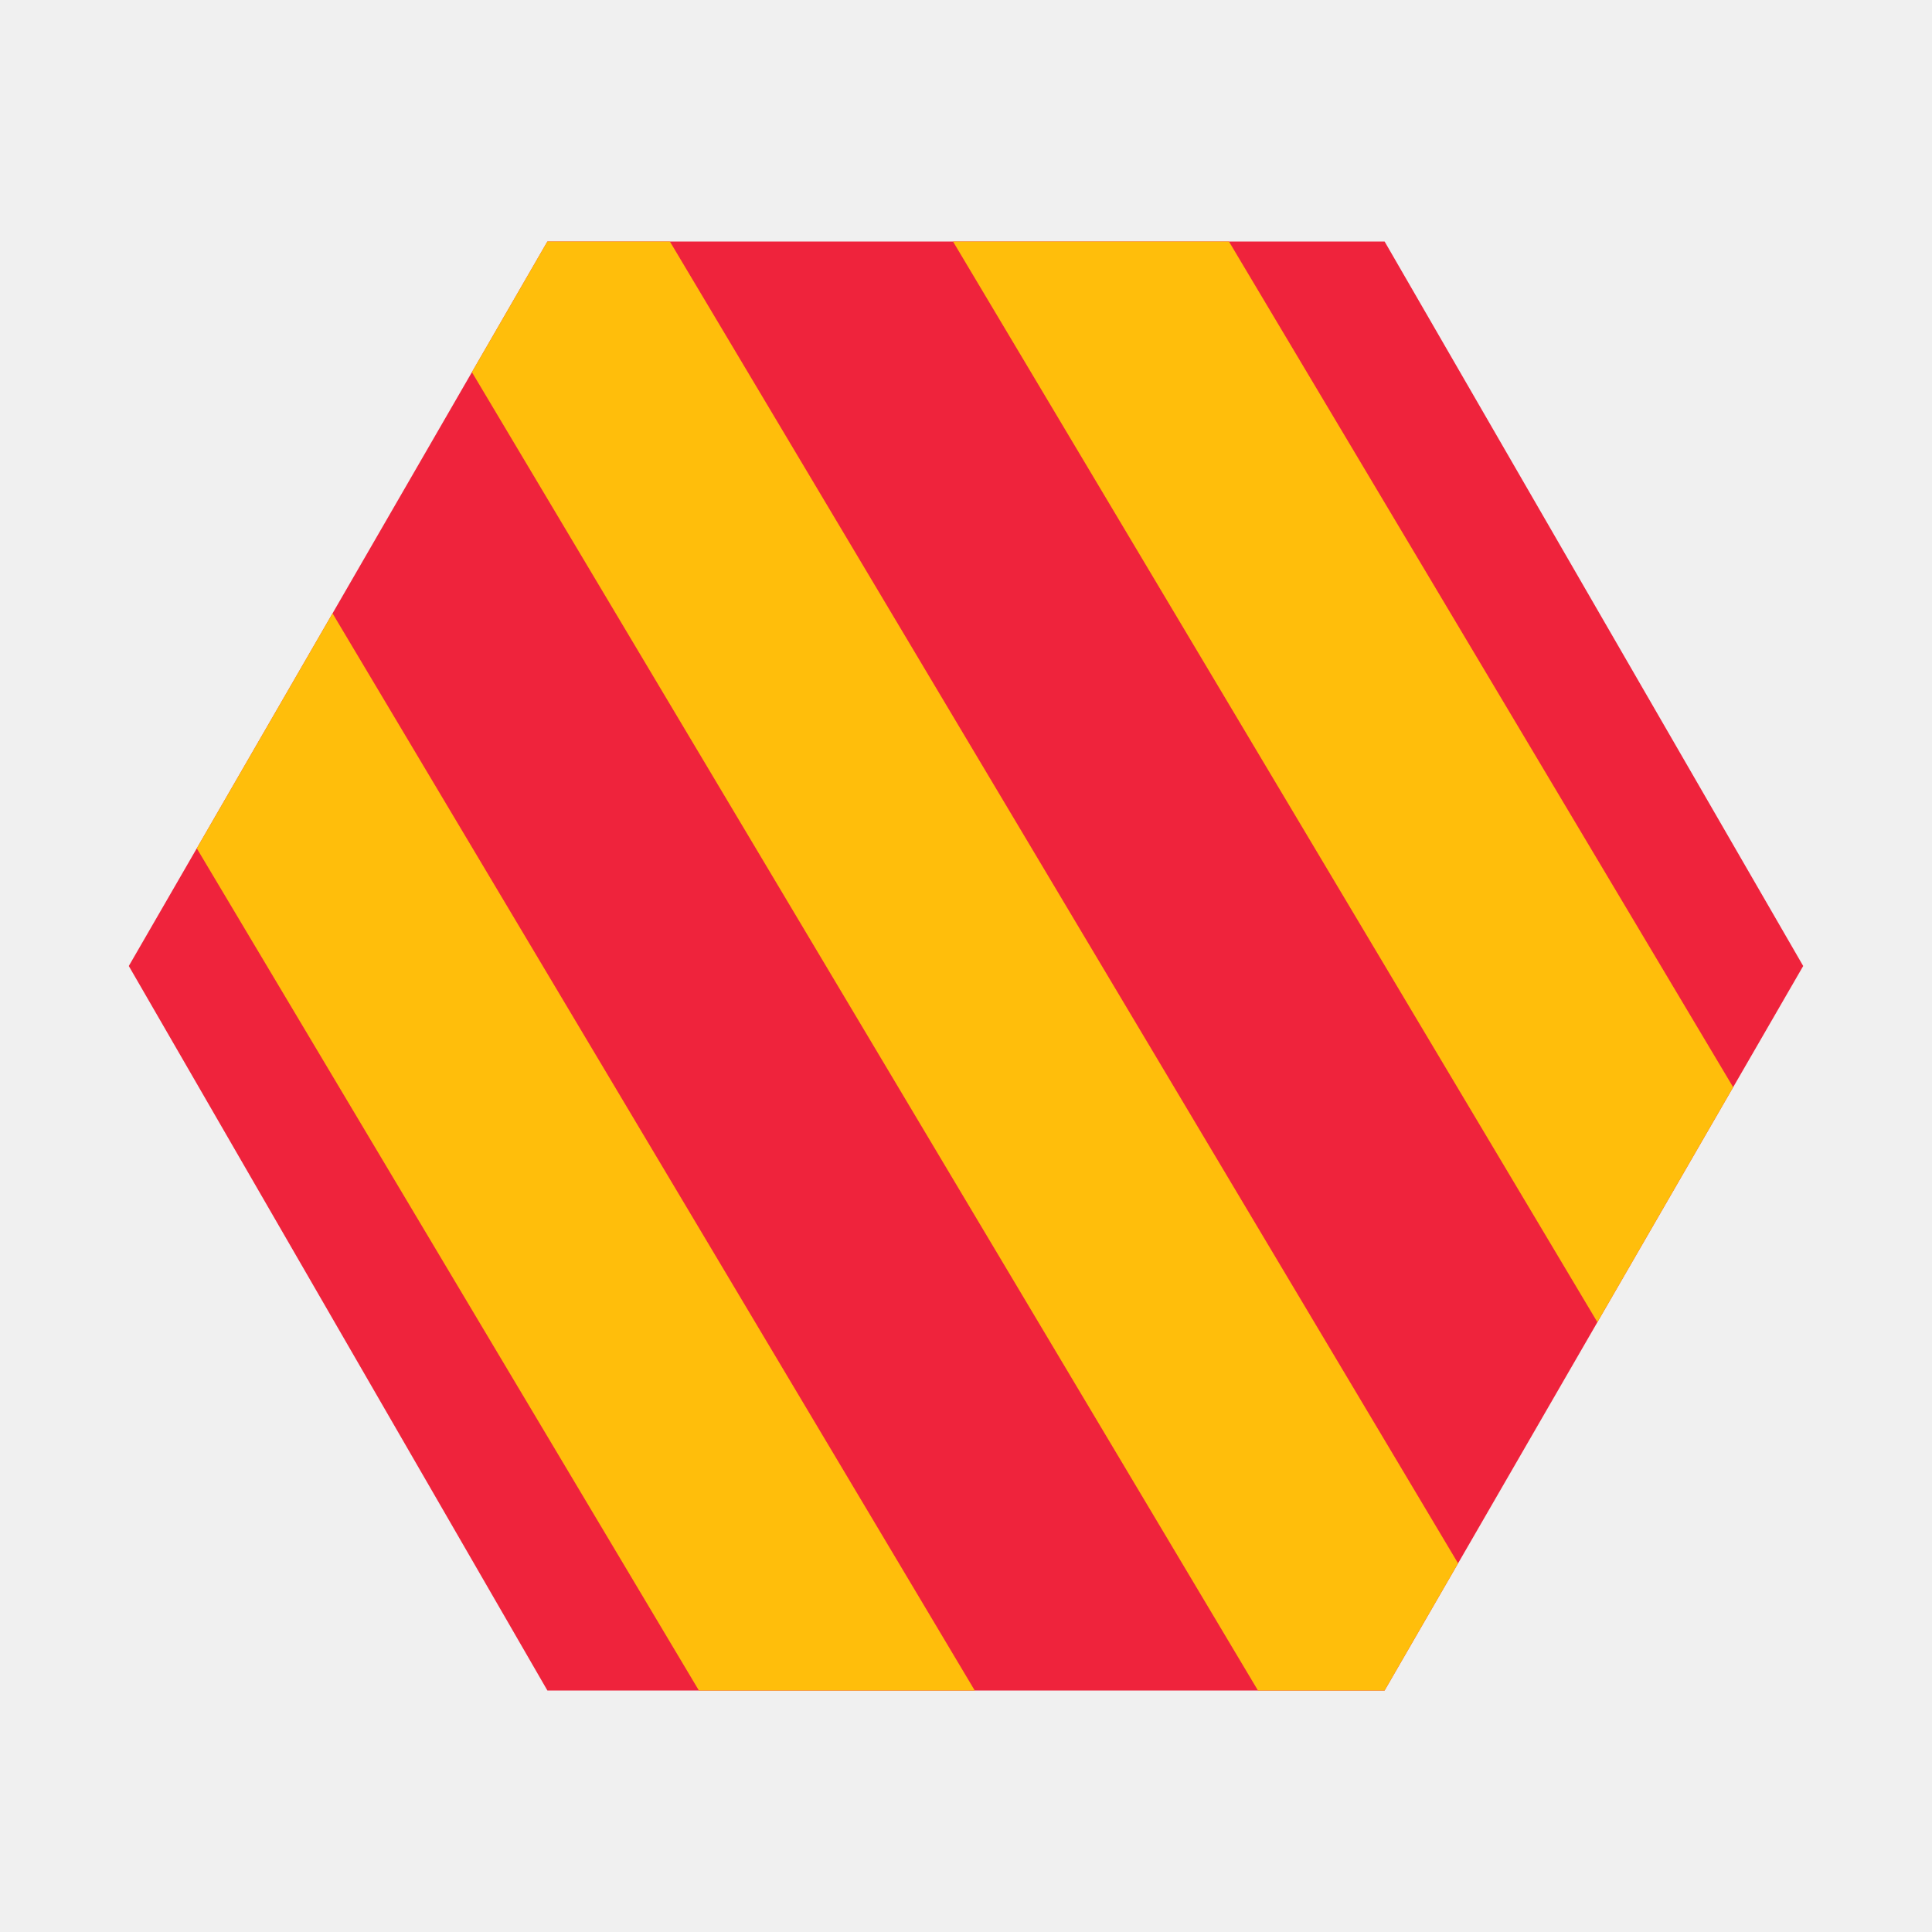
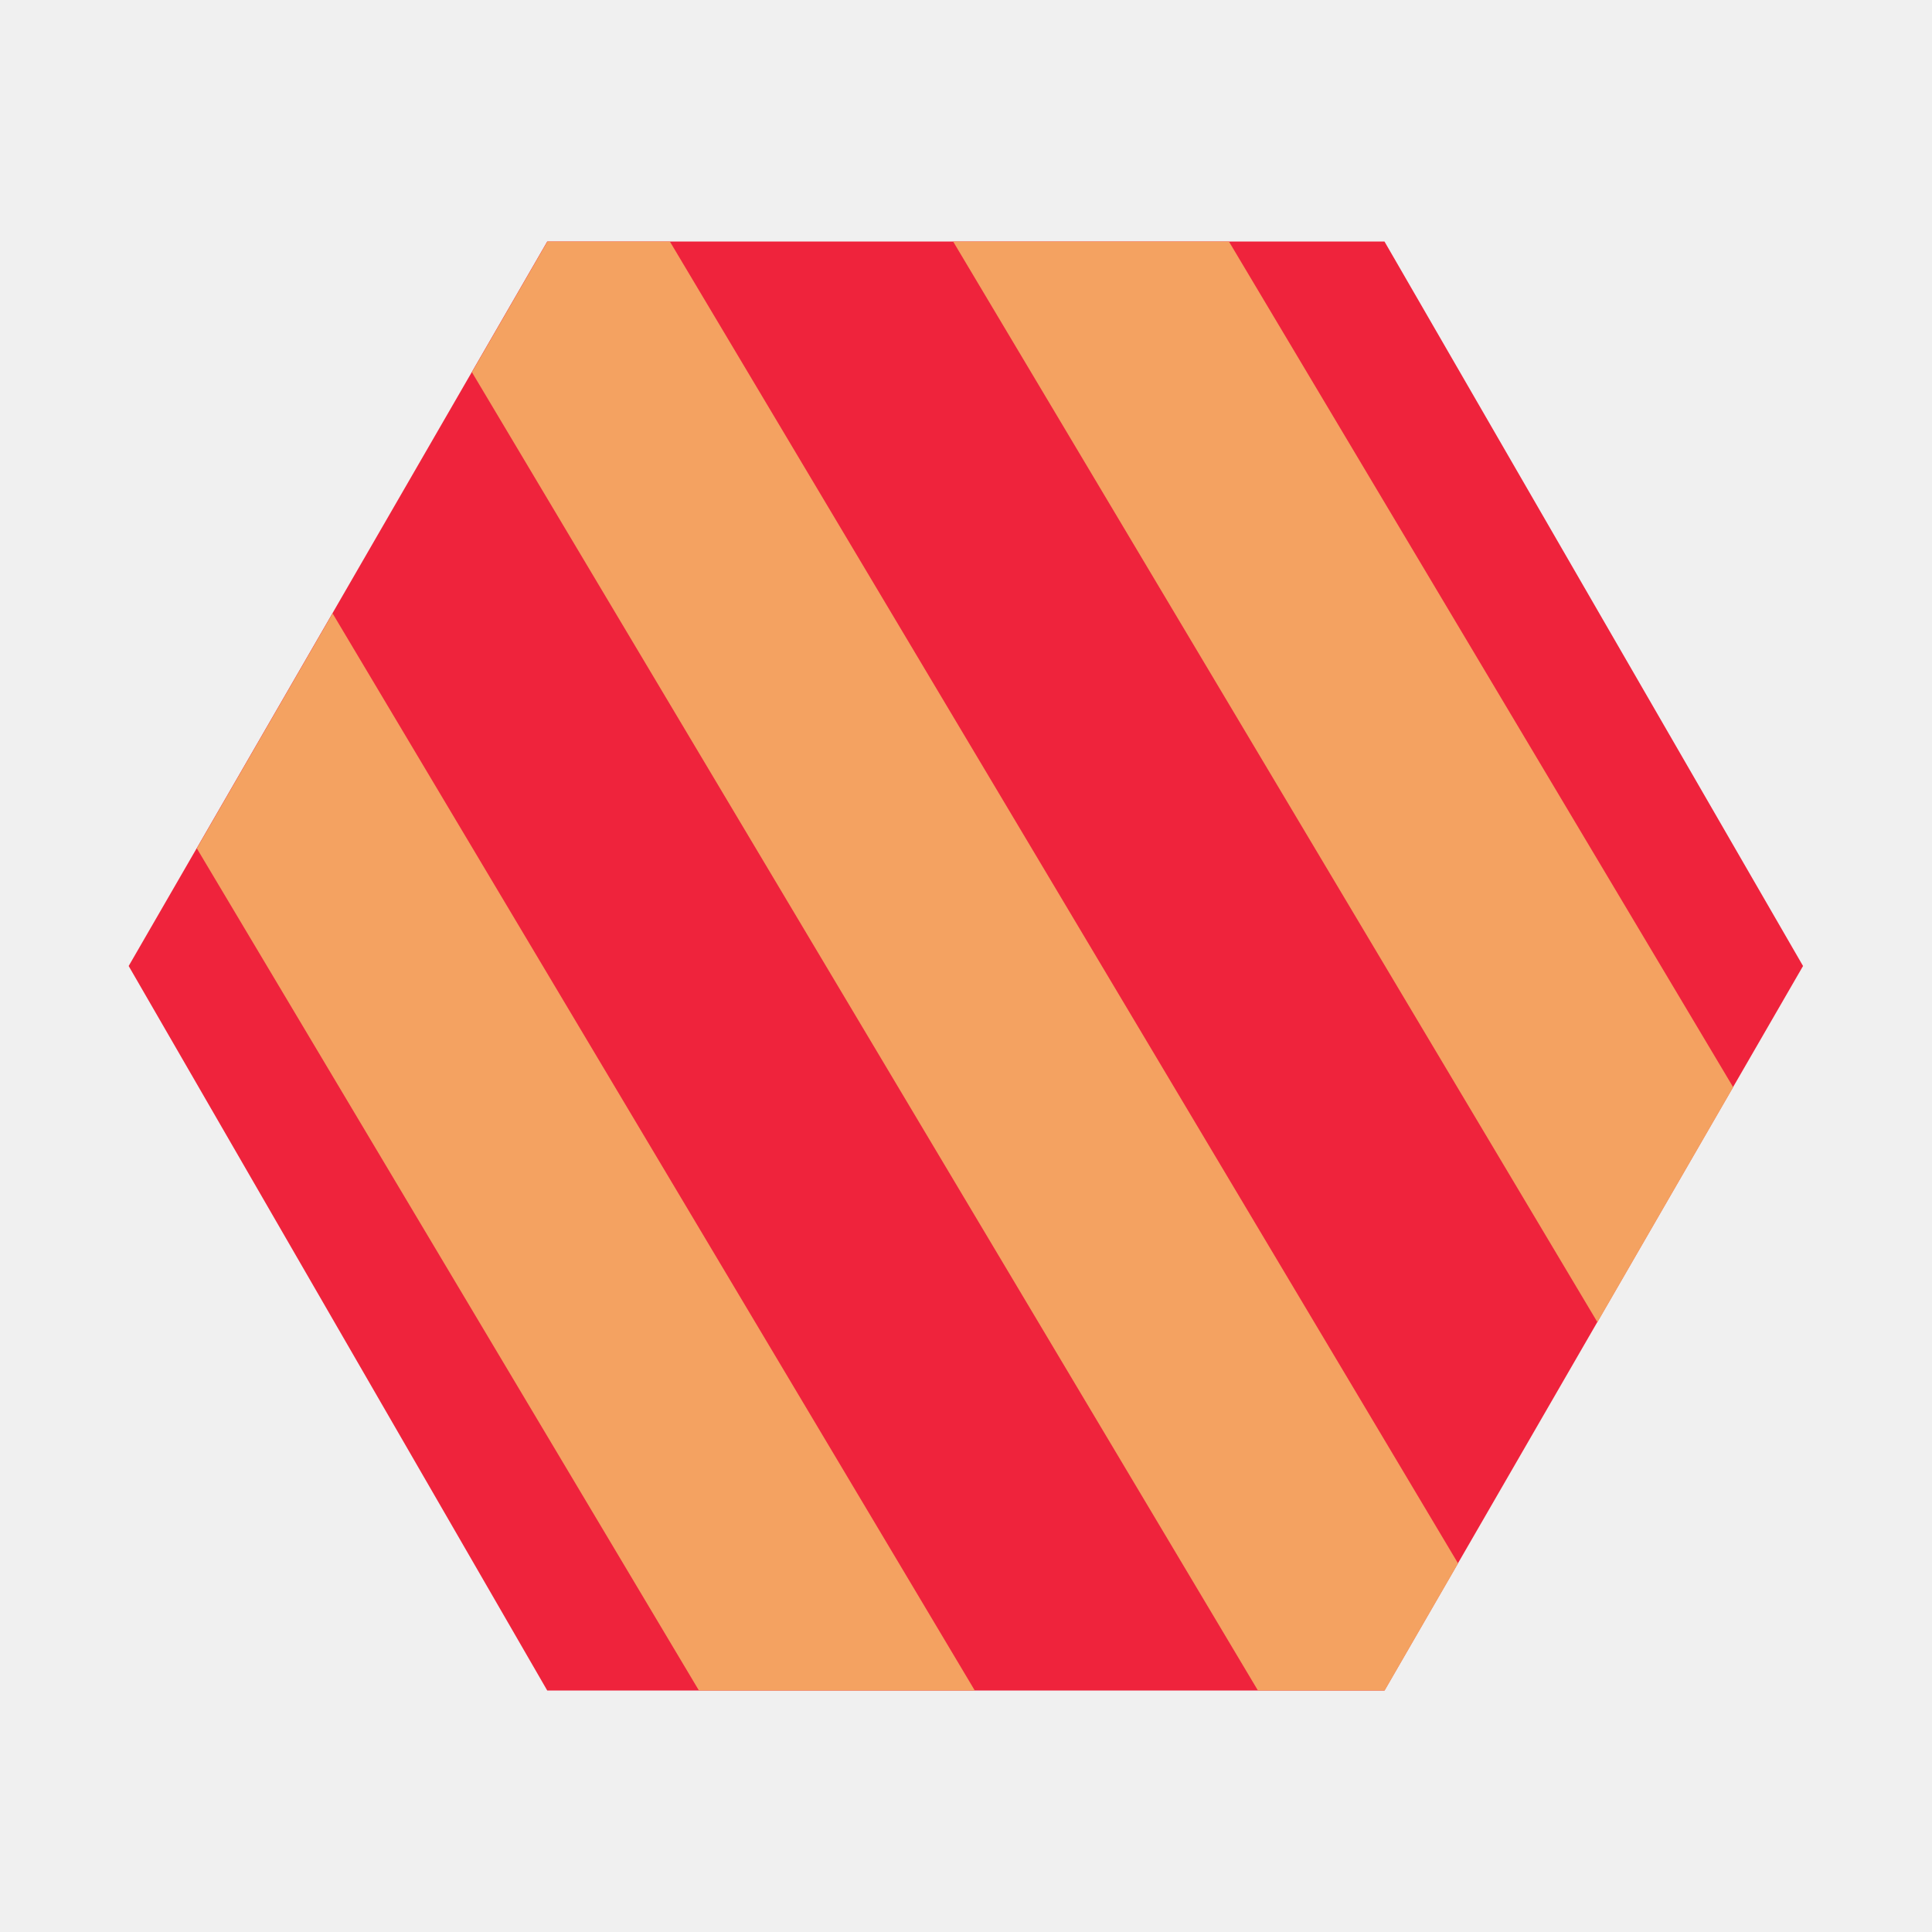
- <svg xmlns="http://www.w3.org/2000/svg" width="24" height="24" viewBox="0 0 24 24" fill="none">
-   <path d="M6.8 21L1.6 12L6.8 3H17.2L22.4 12L17.2 21H6.8Z" fill="#EF233C" />
-   <mask id="mask0_2334_8308" style="mask-type:alpha" maskUnits="userSpaceOnUse" x="1" y="3" width="22" height="18">
-     <path d="M6.8 21L1.6 12L6.8 3H17.2L22.4 12L17.2 21H6.8Z" fill="#F77F00" />
-   </mask>
-   <g mask="url(#mask0_2334_8308)">
-     <path d="M-3.43 6.588L-6 8.025L7.394 30.489L9.964 29.052L-3.43 6.588Z" fill="#FFBE0B" />
-     <path d="M1.778 3.673L-0.792 5.11L12.602 27.575L15.172 26.138L1.778 3.673Z" fill="#FFBE0B" />
-     <path d="M6.984 0.757L4.414 2.194L17.808 24.658L20.379 23.221L6.984 0.757Z" fill="#FFBE0B" />
-     <path d="M17.398 -5.075L14.828 -3.638L28.222 18.826L30.793 17.389L17.398 -5.075Z" fill="#FFBE0B" />
-     <path d="M12.191 -2.158L9.62 -0.721L23.015 21.744L25.585 20.307L12.191 -2.158Z" fill="#FFBE0B" />
-     <path d="M22.606 -7.989L20.036 -6.552L33.43 15.913L36 14.476L22.606 -7.989Z" fill="#FFBE0B" />
+ <svg xmlns="http://www.w3.org/2000/svg" width="20" height="20" viewBox="0 0 20 20" fill="none">
+   <g clip-path="url(#clip0_1084_15711)">
+     <path d="M5.665 17.5L1.332 10L5.665 2.5H14.332L18.665 10L14.332 17.5H5.665Z" fill="#EF233C" />
+     <mask id="mask0_1084_15711" style="mask-type:alpha" maskUnits="userSpaceOnUse" x="1" y="2" width="18" height="16">
+       <path d="M5.667 17.5L1.334 10L5.667 2.5H14.334L18.667 10L14.334 17.5H5.667Z" fill="#F77F00" />
+     </mask>
+     <g mask="url(#mask0_1084_15711)">
+       <path d="M-2.858 5.49L-5 6.687L6.162 25.408L8.304 24.21L-2.858 5.49Z" fill="#F4A261" />
+       <path d="M1.482 3.061L-0.66 4.258L10.502 22.979L12.644 21.782L1.482 3.061Z" fill="#F4A261" />
+       <path d="M5.82 0.631L3.678 1.828L14.84 20.549L16.982 19.351L5.82 0.631Z" fill="#F4A261" />
+       <path d="M14.499 -4.229L12.357 -3.032L23.519 15.689L25.661 14.491L14.499 -4.229Z" fill="#F4A261" />
+       <path d="M10.159 -1.798L8.018 -0.601L19.179 18.12L21.321 16.922L10.159 -1.798Z" fill="#F4A261" />
+       <path d="M18.839 -6.657L16.697 -5.46L27.859 13.261L30.001 12.063L18.839 -6.657Z" fill="#F4A261" />
+     </g>
  </g>
+   <defs>
+     <clipPath id="clip0_1084_15711">
+       <rect width="20" height="20" fill="white" />
+     </clipPath>
+   </defs>
</svg>
